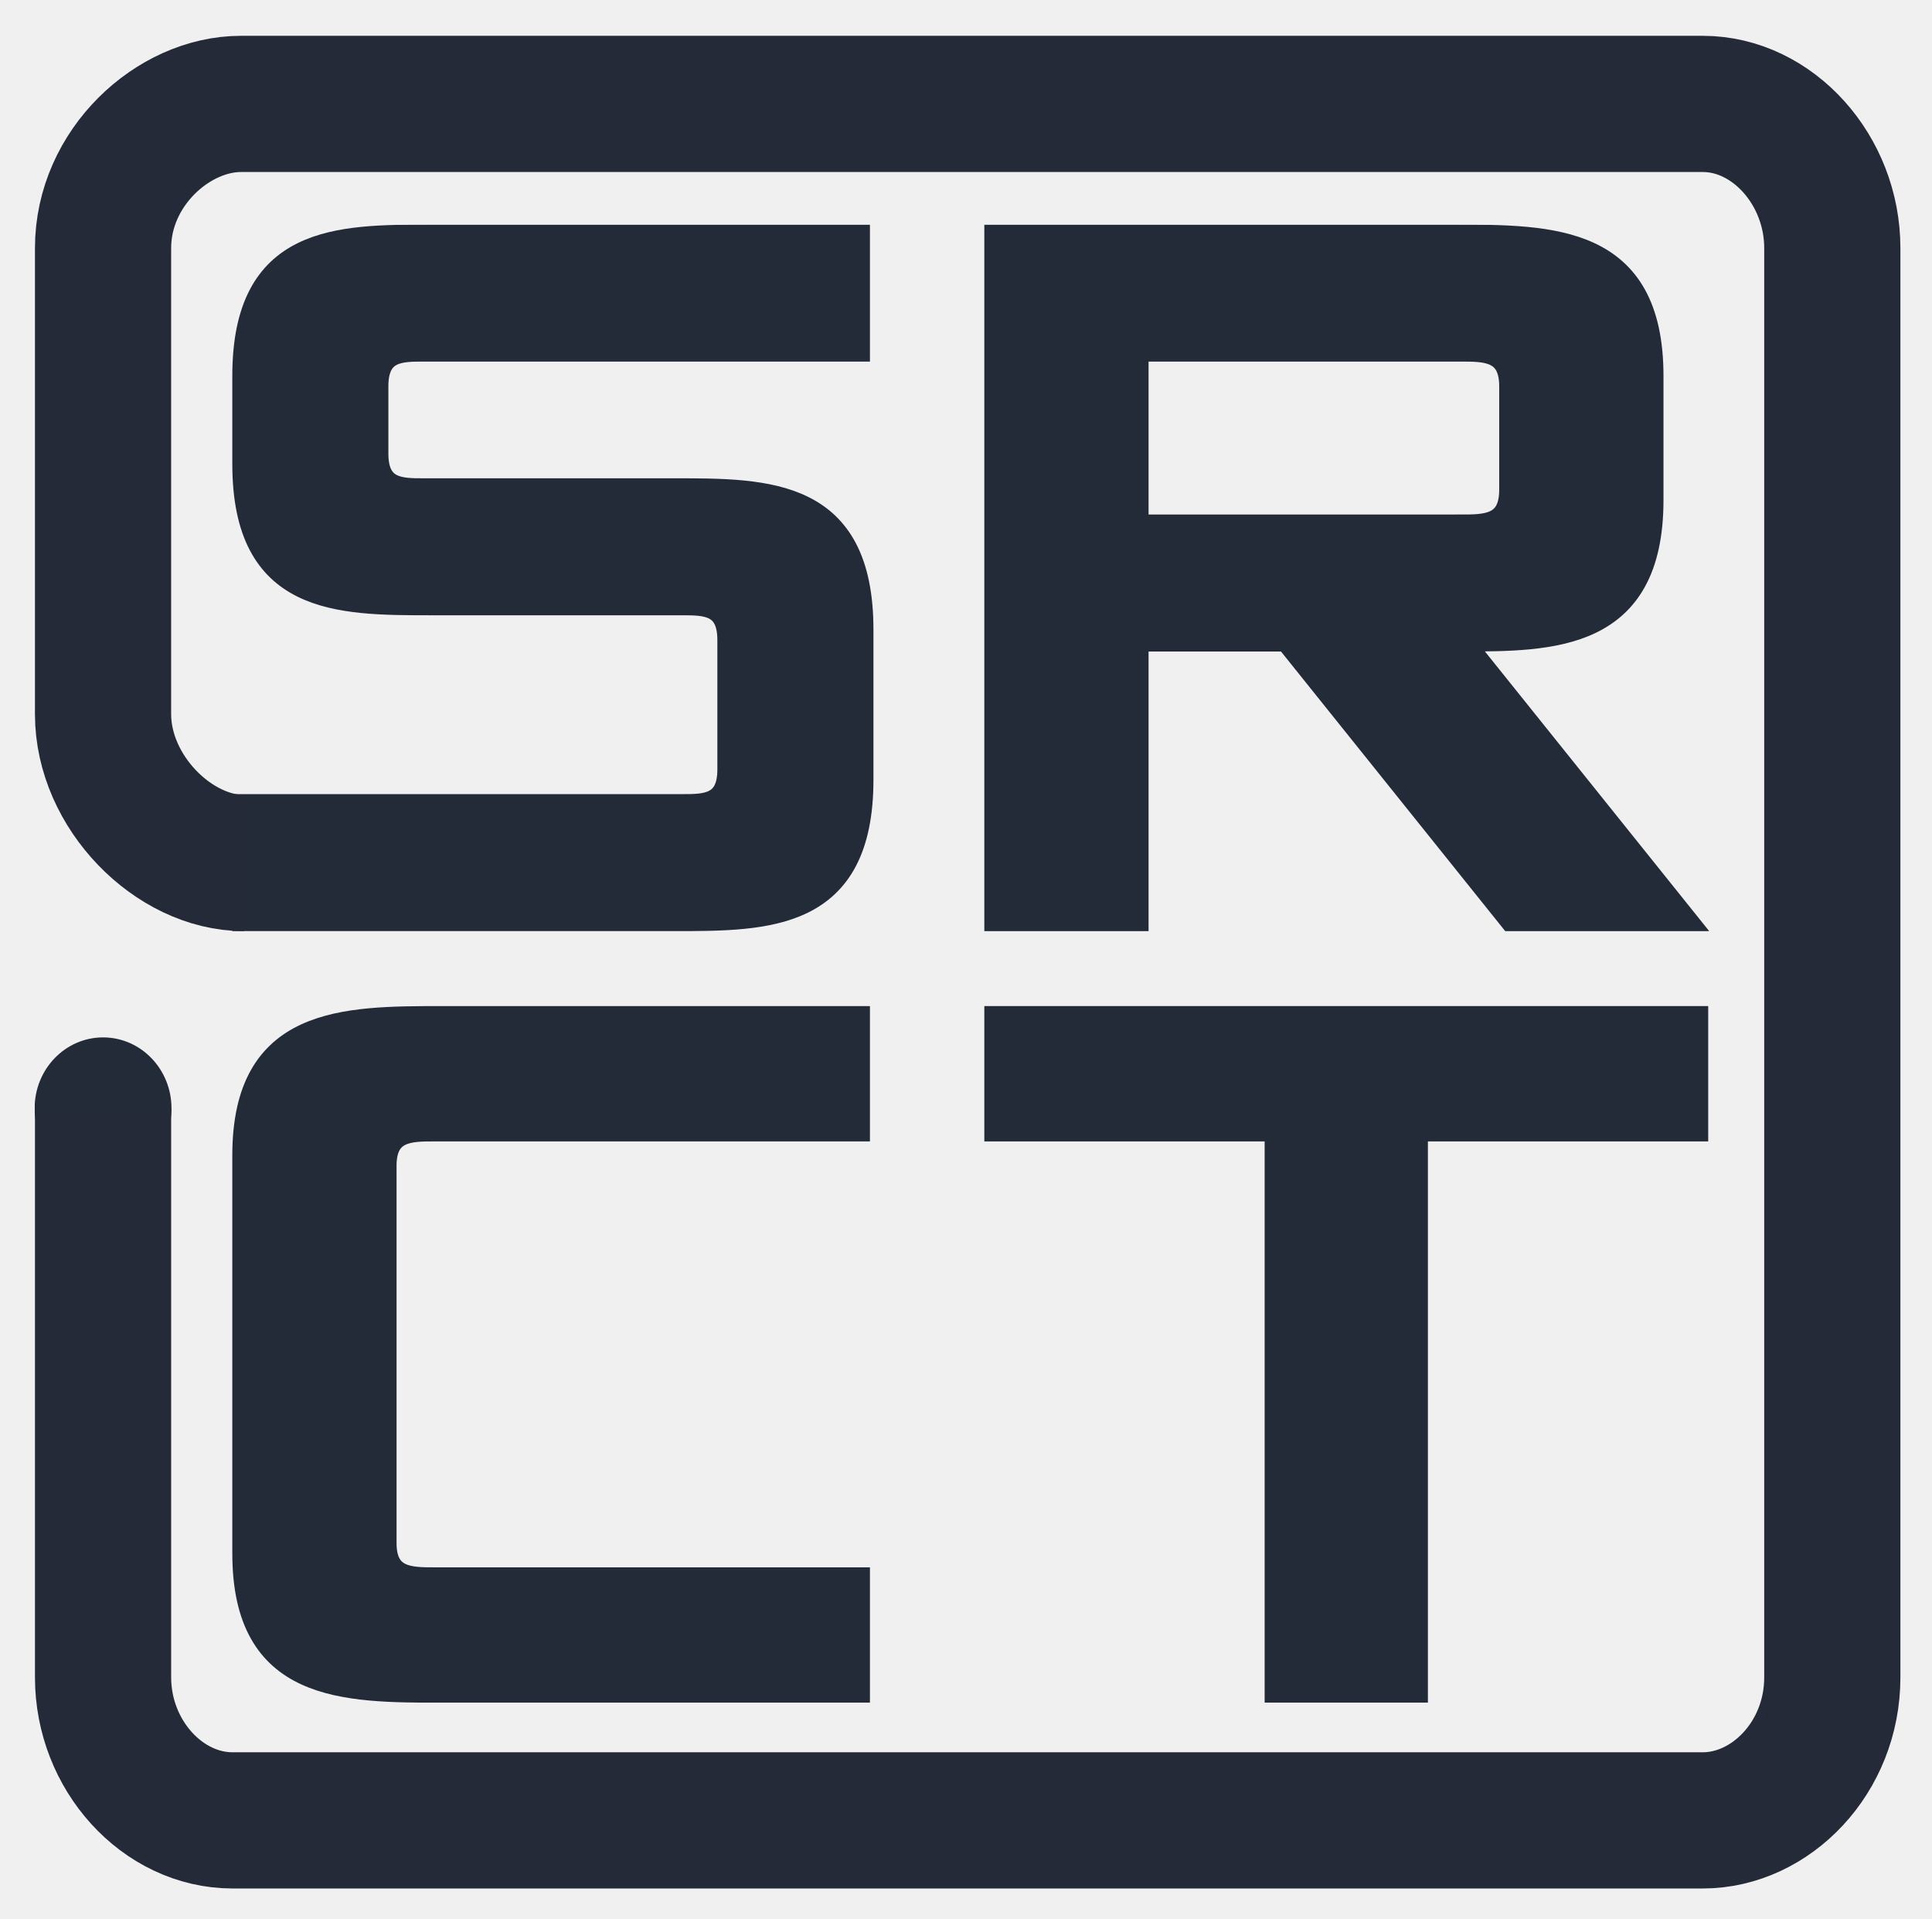
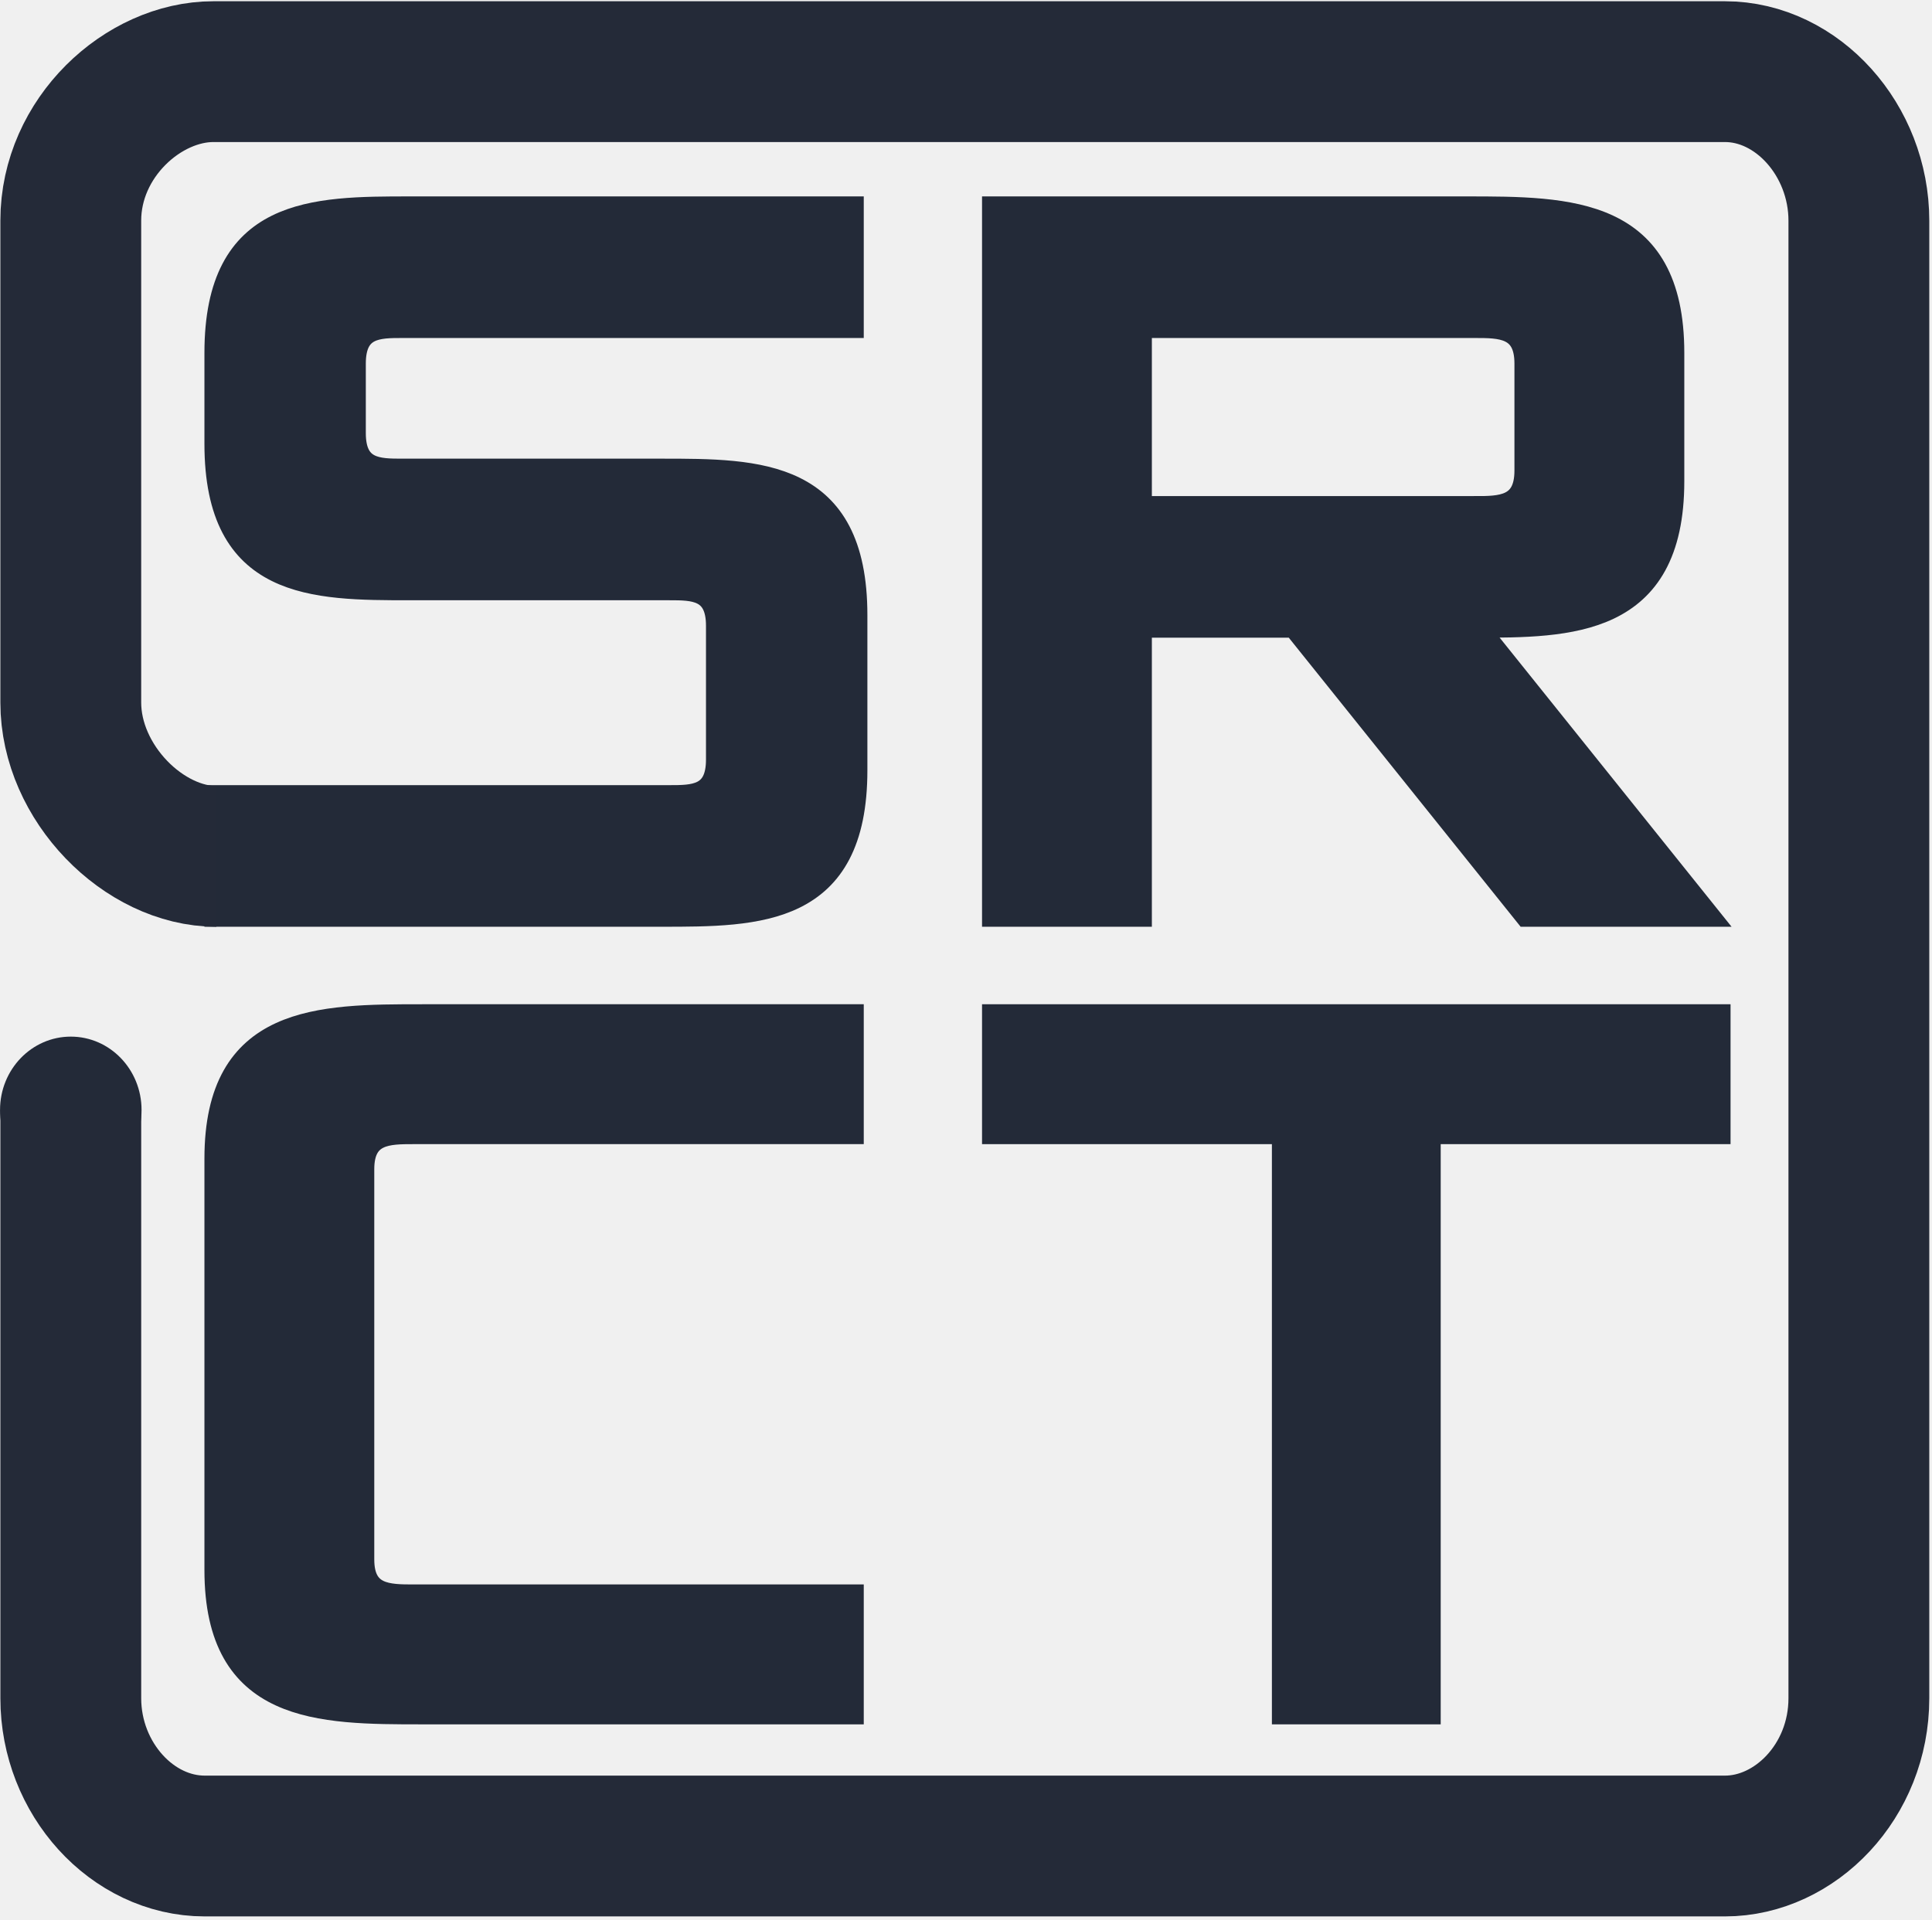
- <svg xmlns="http://www.w3.org/2000/svg" version="1.1" id="Layer_1" x="0px" y="0px" width="167.512px" height="166.341px" viewBox="0 0 167.512 166.341" enable-background="new 0 0 167.512 166.341" xml:space="preserve">
-   <g>
-     <defs>
-       <filter id="Adobe_OpacityMaskFilter" filterUnits="userSpaceOnUse" x="3.003" y="19.473" width="145.191" height="128.147">
-         <feColorMatrix type="matrix" values="-1 0 0 0 1  0 -1 0 0 1  0 0 -1 0 1  0 0 0 1 0" color-interpolation-filters="sRGB" result="source" />
-         <feFlood style="flood-color:white;flood-opacity:1" result="back" />
-         <feBlend in="source" in2="back" mode="normal" />
-       </filter>
-     </defs>
-     <mask maskUnits="userSpaceOnUse" x="3.003" y="19.473" width="145.191" height="128.147" id="SVGID_1_">
-       <g filter="url(#Adobe_OpacityMaskFilter)">
-         <g>
-           <text transform="matrix(0.8849 0 0 1 55.0654 160.4102)" fill="#FFFFFF" font-family="'Xolonium-Bold'" font-size="8.721">srct.gmu.edu</text>
+ <svg xmlns="http://www.w3.org/2000/svg" width="162px" height="161px" viewBox="0 0 162 161" version="1.1">
+   <defs />
+   <g id="Page-1" stroke="none" stroke-width="1" fill="none" fill-rule="evenodd">
+     <g id="SRCT_square" transform="translate(0, 6)">
+       <g id="Clipped" transform="translate(0, 11)" fill="#232A38" fill-rule="nonzero">
+         <g id="Group">
+           <path d="M18.142,49.849 L56.129,49.849 C58.163,49.849 60.198,49.849 60.198,46.706 L60.198,35.484 C60.198,32.343 58.163,32.343 56.129,32.343 L34.422,32.343 C26.282,32.343 18.142,32.343 18.142,20.223 L18.142,12.592 C18.142,0.473 26.282,0.473 34.422,0.473 L71.427,0.473 L71.427,10.348 L33.743,10.348 C31.709,10.348 29.674,10.348 29.674,13.49 L29.674,19.325 C29.674,22.467 31.709,22.467 33.743,22.467 L55.452,22.467 C63.592,22.467 71.731,22.467 71.731,34.588 L71.731,47.604 C71.731,59.725 63.591,59.725 55.452,59.725 L18.142,59.725 L18.142,49.849 Z" id="Shape" stroke="#232A38" stroke-width="2" />
+           <path d="M127.987,59.726 L108.546,35.483 L95.585,35.483 L95.585,59.726 L83.345,59.726 L83.345,0.473 L122.949,0.473 C131.59,0.473 140.23,0.473 140.23,12.592 L140.23,23.365 C140.23,35.483 131.589,35.483 123.667,35.483 L143.11,59.726 L127.987,59.726 Z M123.667,25.607 C125.827,25.607 127.987,25.607 127.987,22.466 L127.987,13.49 C127.987,10.348 125.827,10.348 123.667,10.348 L95.585,10.348 L95.585,25.608 L123.667,25.608 L123.667,25.607 Z" id="Shape" stroke="#232A38" stroke-width="2" />
+           <path d="M18.142,80.168 C18.142,68.225 26.784,68.225 35.425,68.225 L71.427,68.225 L71.427,77.957 L34.704,77.957 C32.544,77.957 30.383,77.957 30.383,81.055 L30.383,113.789 C30.383,116.885 32.544,116.885 34.704,116.885 L71.427,116.885 L71.427,126.619 L35.425,126.619 C26.784,126.619 18.142,126.619 18.142,114.676 L18.142,80.168 Z" id="Shape" stroke="#232A38" stroke-width="2" />
+           <polygon id="Shape" stroke="#232A38" stroke-width="2" points="83.345 68.225 144.108 68.225 144.108 77.957 119.804 77.957 119.804 126.619 107.65 126.619 107.65 77.958 83.345 77.958" />
+           <ellipse id="Oval" cx="5.936" cy="76.088" rx="5.933" ry="6.148" />
        </g>
      </g>
-     </mask>
-     <g mask="url(#SVGID_1_)">
-       <path fill="#232A38" stroke="#232A38" stroke-width="2" stroke-miterlimit="10" d="M21.142,69.849h37.987    c2.034,0,4.069,0,4.069-3.143V55.484c0-3.141-2.035-3.141-4.069-3.141H37.422c-8.14,0-16.28,0-16.28-12.12v-7.631    c0-12.119,8.14-12.119,16.28-12.119h37.005v9.875H36.743c-2.034,0-4.069,0-4.069,3.142v5.835c0,3.142,2.035,3.142,4.069,3.142    h21.709c8.14,0,16.279,0,16.279,12.121v13.016c0,12.121-8.14,12.121-16.279,12.121h-37.31V69.849z" />
-       <path fill="#232A38" stroke="#232A38" stroke-width="2" stroke-miterlimit="10" d="M130.987,79.726l-19.441-24.243H98.585v24.243    h-12.24V20.473h39.604c8.641,0,17.281,0,17.281,12.119v10.773c0,12.118-8.641,12.118-16.563,12.118l19.443,24.243H130.987z     M126.667,45.607c2.16,0,4.32,0,4.32-3.141V33.49c0-3.142-2.16-3.142-4.32-3.142H98.585v15.26H126.667z" />
-       <path fill="#232A38" stroke="#232A38" stroke-width="2" stroke-miterlimit="10" d="M21.142,100.168    c0-11.943,8.642-11.943,17.283-11.943h36.002v9.732H37.704c-2.16,0-4.321,0-4.321,3.098v32.734c0,3.096,2.161,3.096,4.321,3.096    h36.723v9.734H38.425c-8.641,0-17.283,0-17.283-11.943V100.168z" />
-       <path fill="#232A38" stroke="#232A38" stroke-width="2" stroke-miterlimit="10" d="M86.345,88.225h60.763v9.732h-24.304v48.662    H110.65V97.958H86.345V88.225z" />
-       <ellipse fill="#232A38" cx="8.936" cy="96.088" rx="5.933" ry="6.148" />
+       <path d="M5.936,87.106 L5.936,136.43 C5.936,143.18 11.096,148.823 17.168,148.823 L17.105,148.823 L144.636,148.823 C150.526,148.823 155.868,143.391 155.868,136.43 L155.868,12.504 C155.868,5.752 150.708,0.009 144.636,0.009 L17.892,0.009 C12.003,0.009 5.935,5.542 5.935,12.504 L5.935,52.917 C5.935,59.67 12.069,65.823 18.142,65.823" id="Shape" stroke="#242A38" stroke-width="11.808" />
    </g>
-     <path fill="none" stroke="#242A38" stroke-width="11.808" stroke-miterlimit="10" d="M8.936,96.106v49.324   c0,6.75,5.16,12.393,11.232,12.393h-0.063h127.531l0,0c5.89,0,11.232-5.432,11.232-12.393V21.504   c0-6.752-5.16-12.495-11.232-12.495l0,0H20.892c-5.889,0-11.957,5.533-11.957,12.495v40.413c0,6.753,6.134,12.906,12.207,12.906" />
  </g>
</svg>
